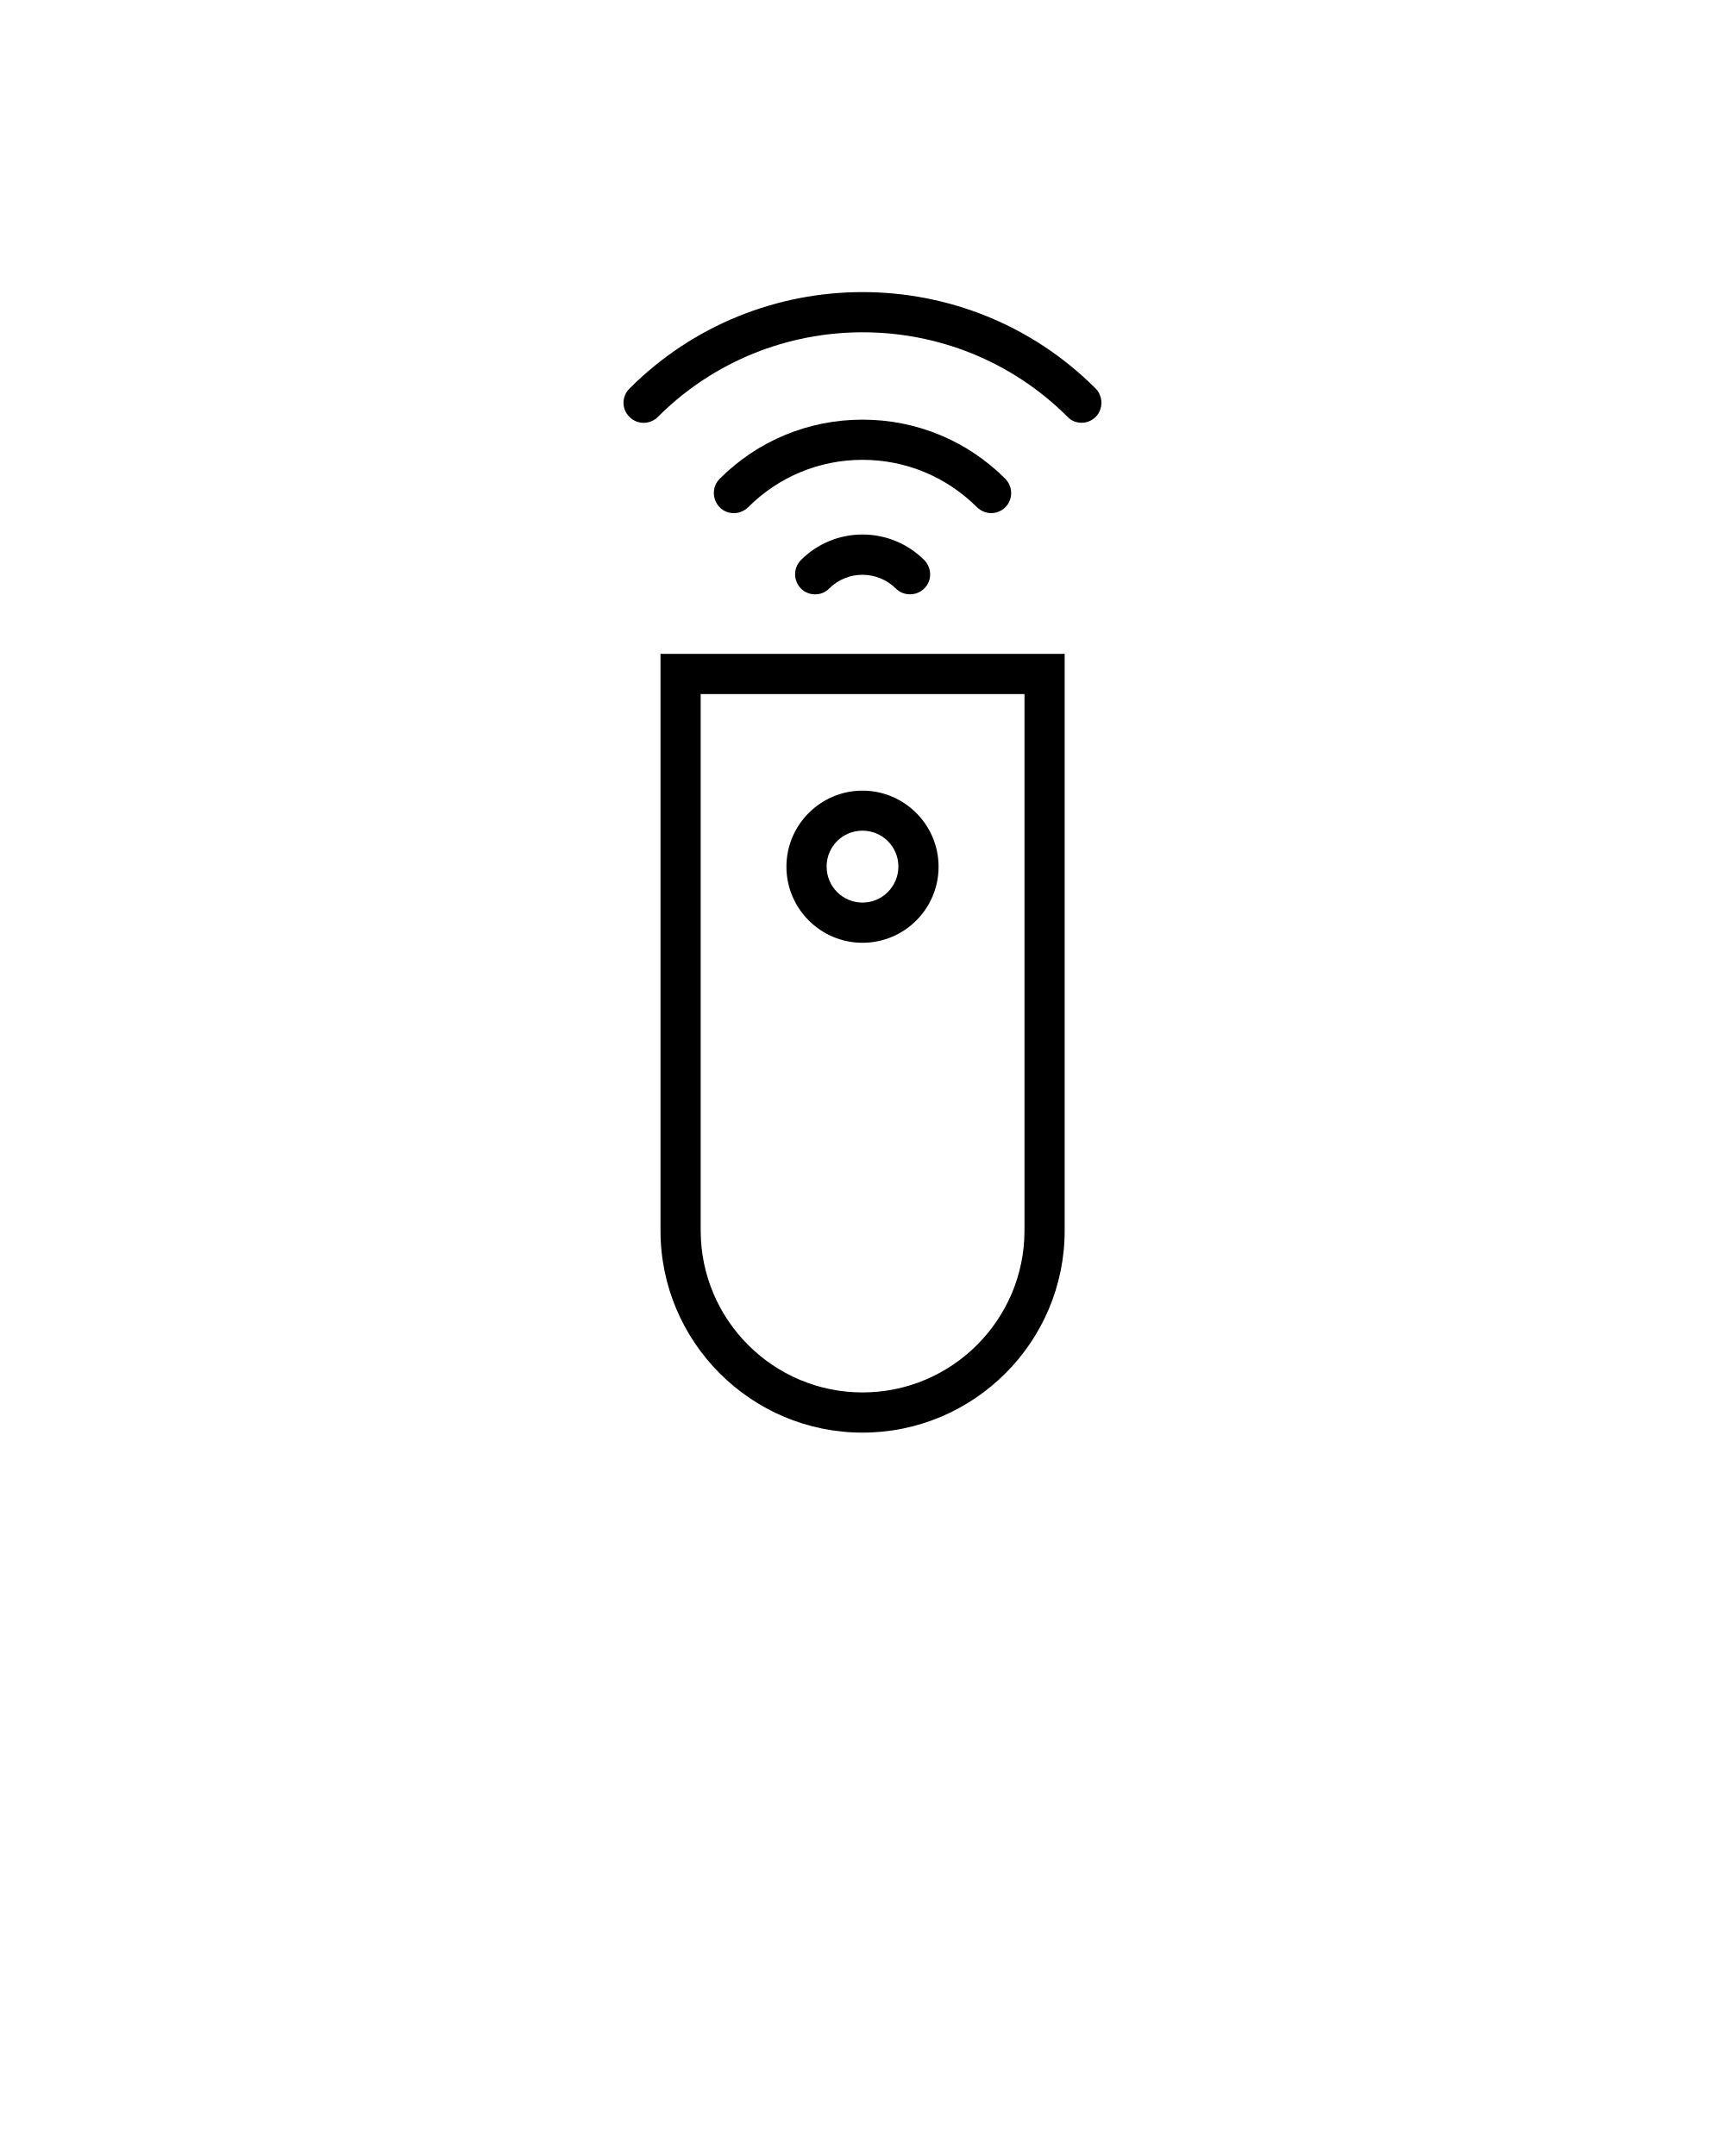
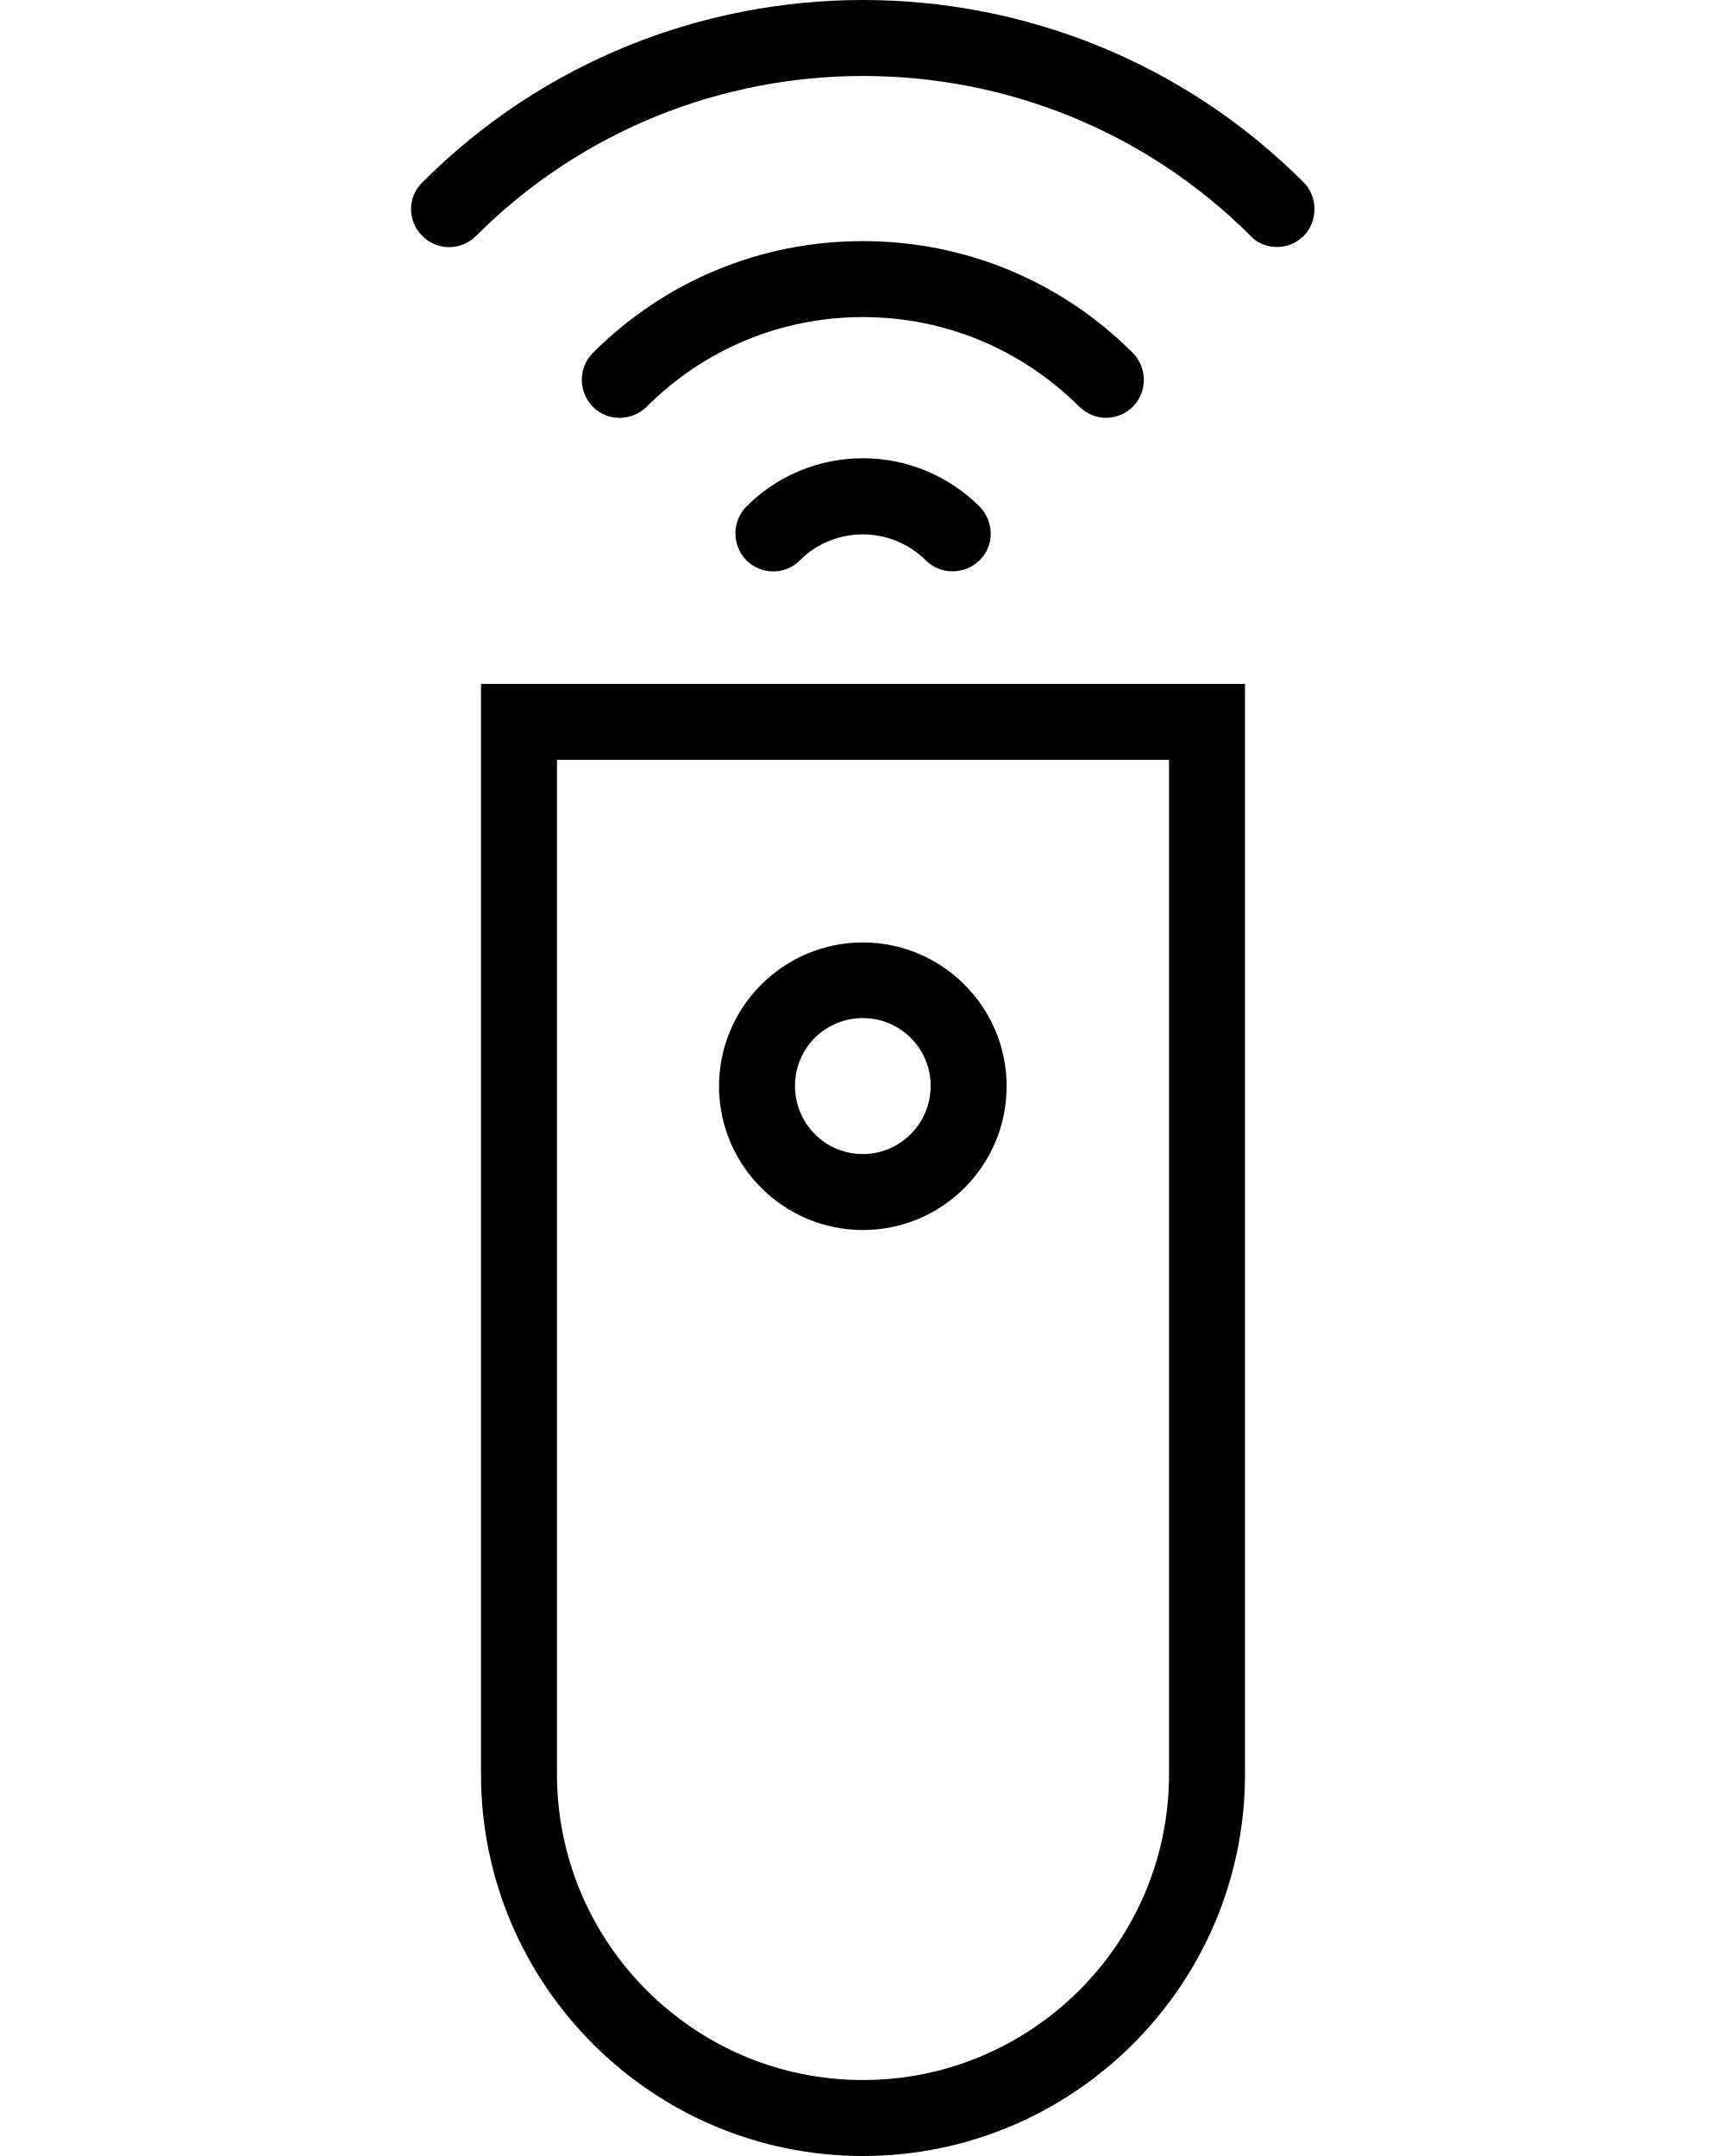
- <svg xmlns="http://www.w3.org/2000/svg" version="1.1" x="0px" y="0px" viewBox="0 0 10 12.5" style="enable-background:new 0 0 10 10;">
-   <defs />
-   <g>
+ <svg xmlns="http://www.w3.org/2000/svg" xmlns:ns1="https://boxy-svg.com" version="1.1" x="0px" y="0px" viewBox="0 0 10 12.5" style="enable-background:new 0 0 10 10;">
+   <defs>
+     <ns1:grid x="5" y="-1.733" width="100" height="100" />
+   </defs>
+   <g style="" transform="matrix(1.890359, 0, 0, 1.890359, -4.449833, -3.201323)">
    <path d="M3.829,7.135C3.829,7.78,4.354,8.306,5,8.306c0.646,0,1.172-0.525,1.172-1.171V3.791H3.829V7.135z M4.062,4.024h1.877   v3.111c0,0.517-0.421,0.938-0.939,0.938S4.062,7.651,4.062,7.135V4.024z" />
    <path d="M5,5.466c0.244,0,0.441-0.198,0.441-0.441c0-0.243-0.198-0.441-0.441-0.441c-0.243,0-0.441,0.198-0.441,0.441   C4.559,5.268,4.757,5.466,5,5.466z M5,4.816c0.115,0,0.208,0.093,0.208,0.208S5.115,5.233,5,5.233S4.792,5.14,4.792,5.024   S4.885,4.816,5,4.816z" />
    <path d="M6.352,2.253c-0.745-0.746-1.958-0.746-2.703,0c-0.046,0.045-0.046,0.119,0,0.164c0.045,0.046,0.119,0.046,0.165,0   c0.654-0.654,1.72-0.654,2.375,0C6.21,2.44,6.24,2.451,6.27,2.451S6.328,2.44,6.352,2.417C6.396,2.372,6.396,2.298,6.352,2.253z" />
    <path d="M5.746,2.975c0.03,0,0.06-0.012,0.082-0.034c0.045-0.045,0.045-0.119,0-0.165C5.607,2.555,5.313,2.433,5,2.433   c-0.313,0-0.607,0.122-0.828,0.343c-0.045,0.045-0.045,0.119,0,0.165s0.119,0.045,0.165,0C4.514,2.764,4.75,2.666,5,2.666   c0.251,0,0.486,0.098,0.664,0.275C5.687,2.963,5.716,2.975,5.746,2.975z" />
    <path d="M5,3.099c-0.135,0-0.262,0.053-0.357,0.148c-0.045,0.046-0.045,0.119,0,0.165c0.022,0.022,0.052,0.034,0.082,0.034   s0.06-0.011,0.082-0.034c0.106-0.106,0.279-0.106,0.386,0c0.045,0.045,0.119,0.045,0.165,0s0.045-0.119,0-0.165   C5.262,3.152,5.135,3.099,5,3.099L5,3.099z" />
  </g>
</svg>
